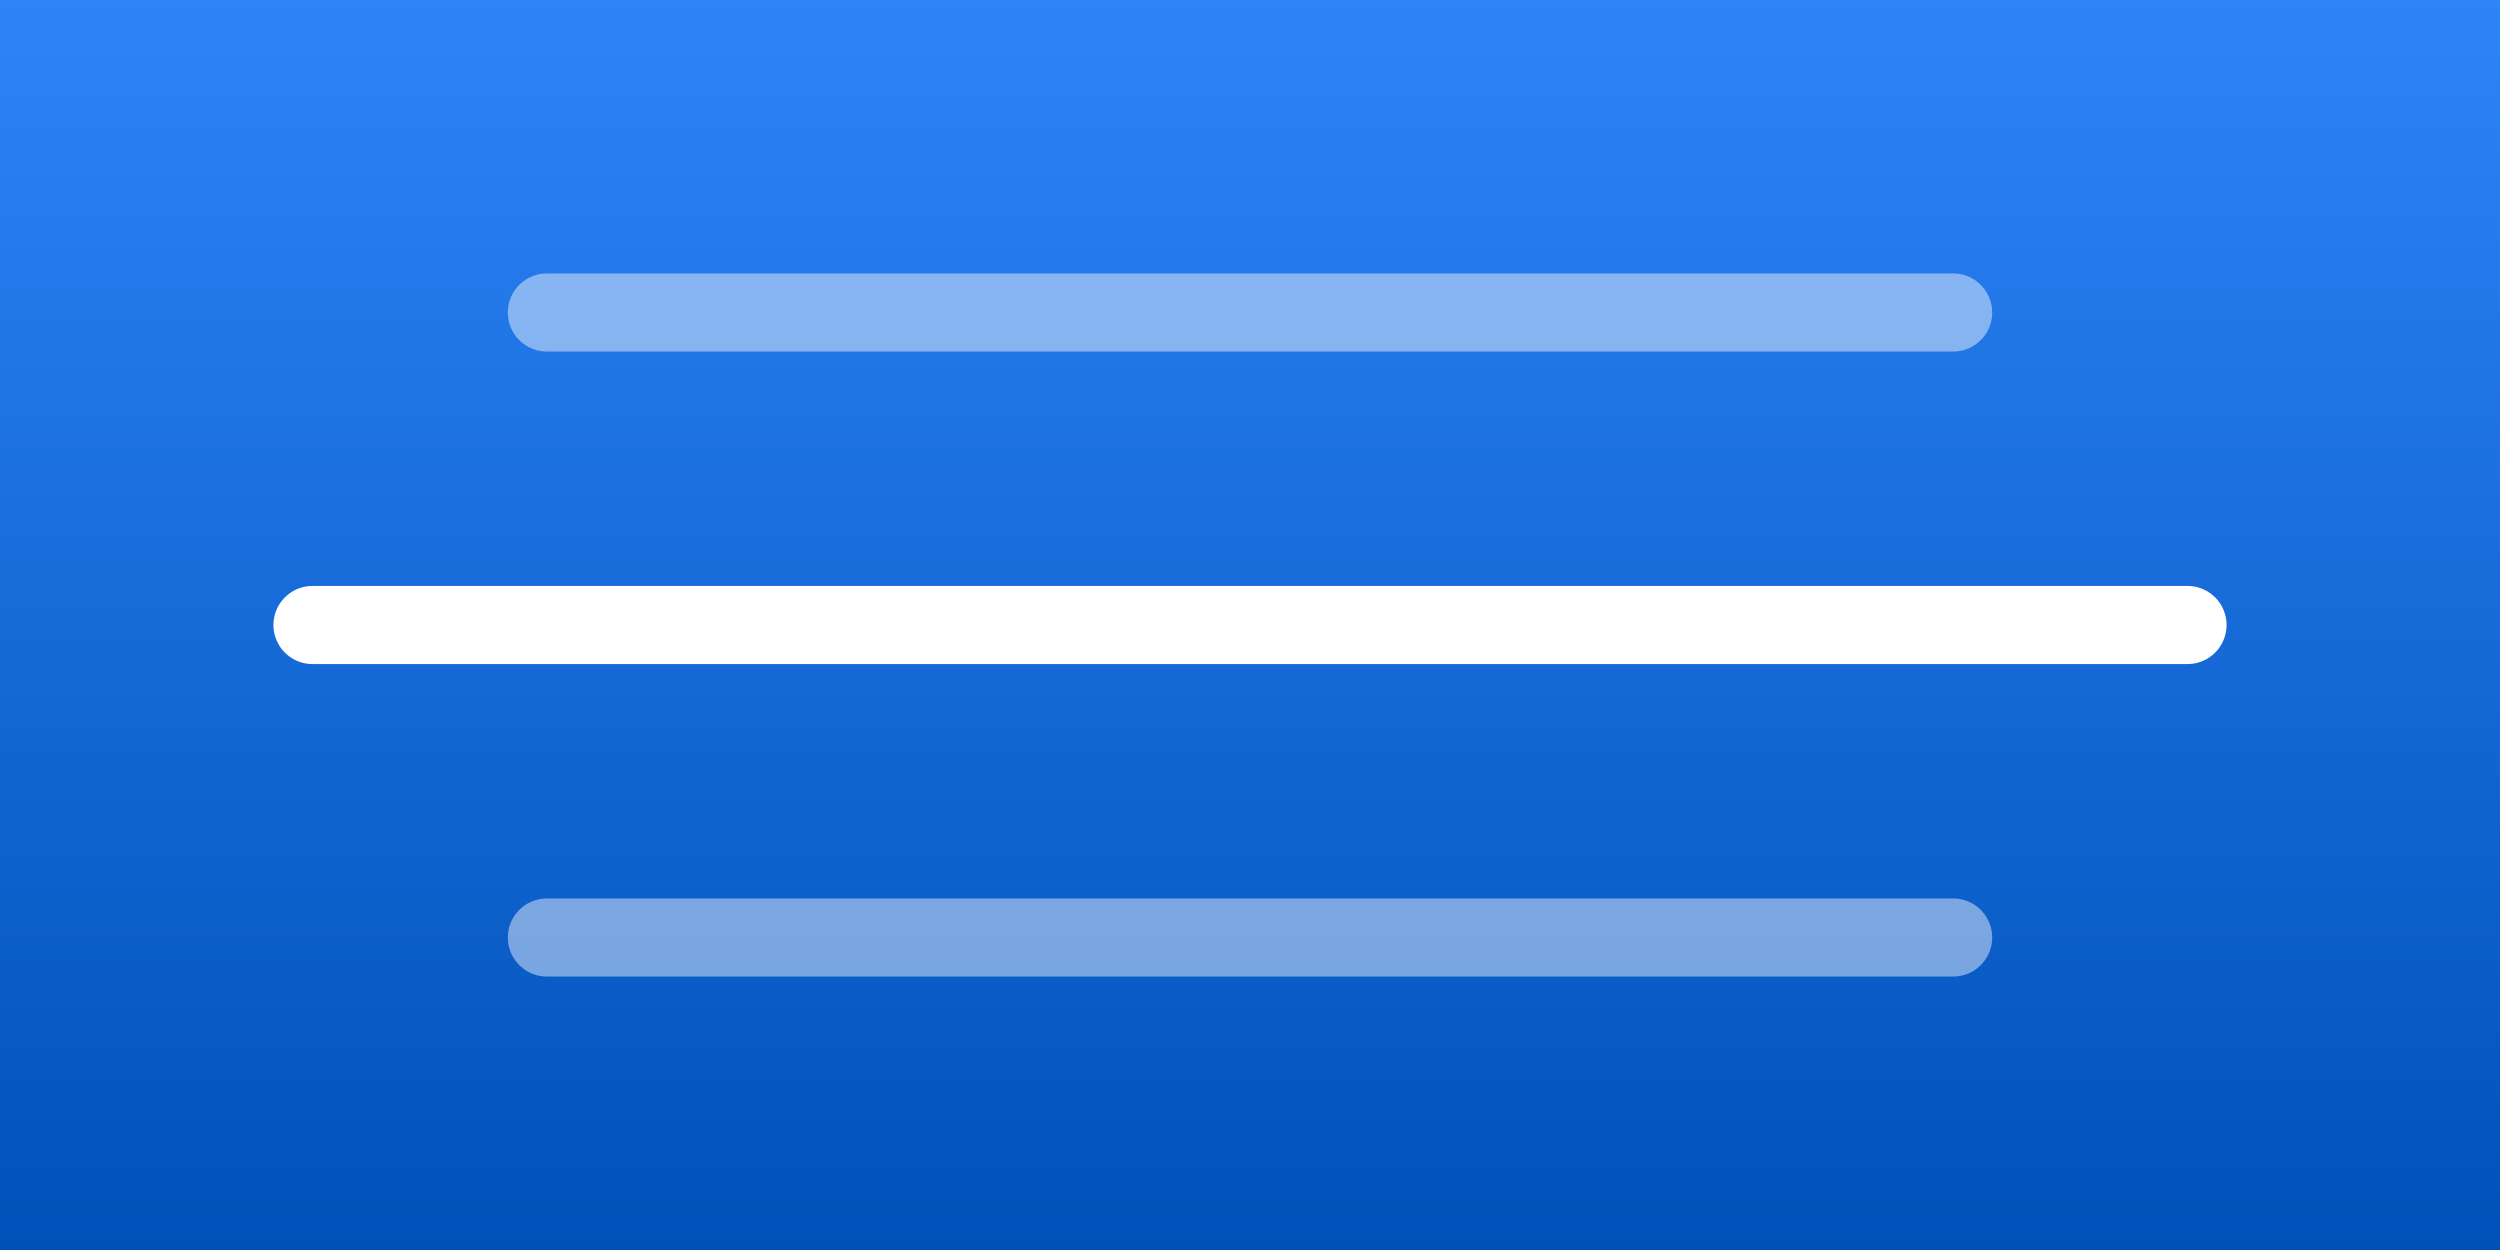
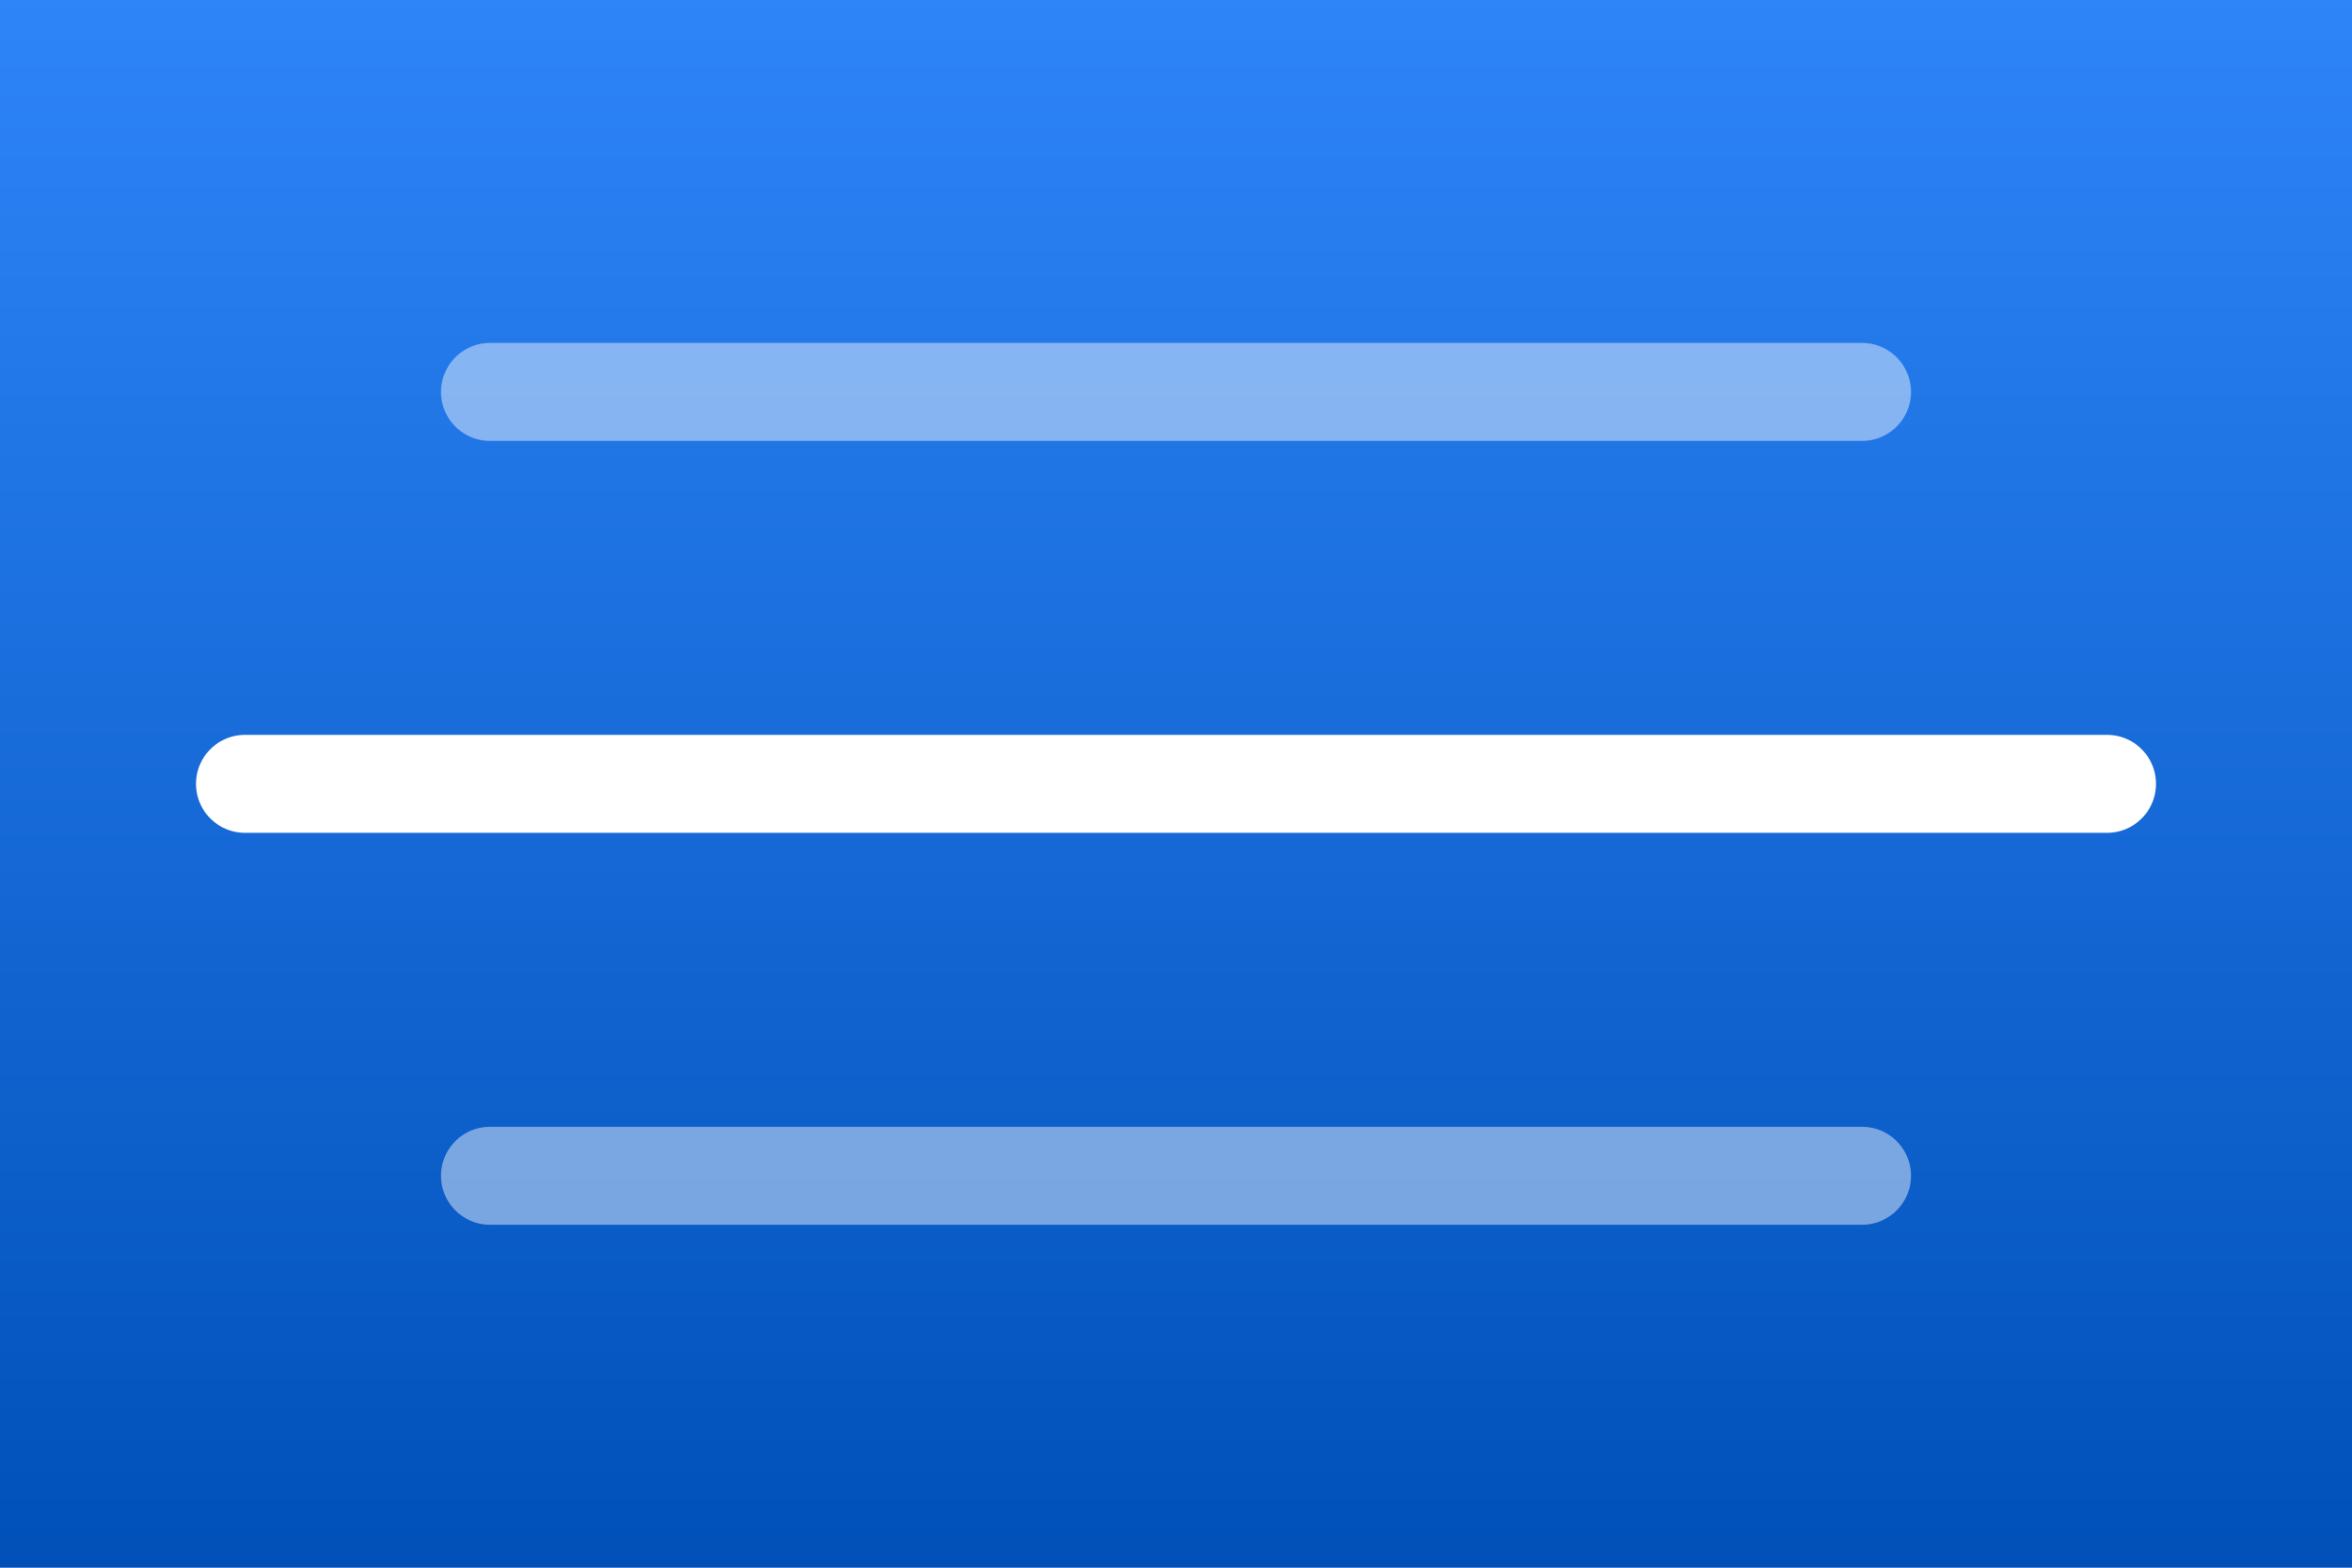
- <svg xmlns="http://www.w3.org/2000/svg" viewBox="0 0 128 64">
+ <svg xmlns="http://www.w3.org/2000/svg" viewBox="0 0 96 64">
  <defs>
    <linearGradient id="blue" x2="0" y2="1">
      <stop stop-color="#2e85f8" />
      <stop offset="1" stop-color="#0050b8" />
    </linearGradient>
  </defs>
-   <rect width="128" height="64" fill="url(#blue)" />
+   <rect width="96" height="64" fill="url(#blue)" />
  <g fill="none" stroke="white" stroke-width="4" stroke-linecap="round" stroke-linejoin="round">
-     <path d="M28 16h72M28 48h72" stroke-opacity="0.45" />
-     <path d="M16 32h96" />
+     <path d="M20 16h56M20 48h56" stroke-opacity="0.45" />
+     <path d="M10 32h76" />
  </g>
</svg>
